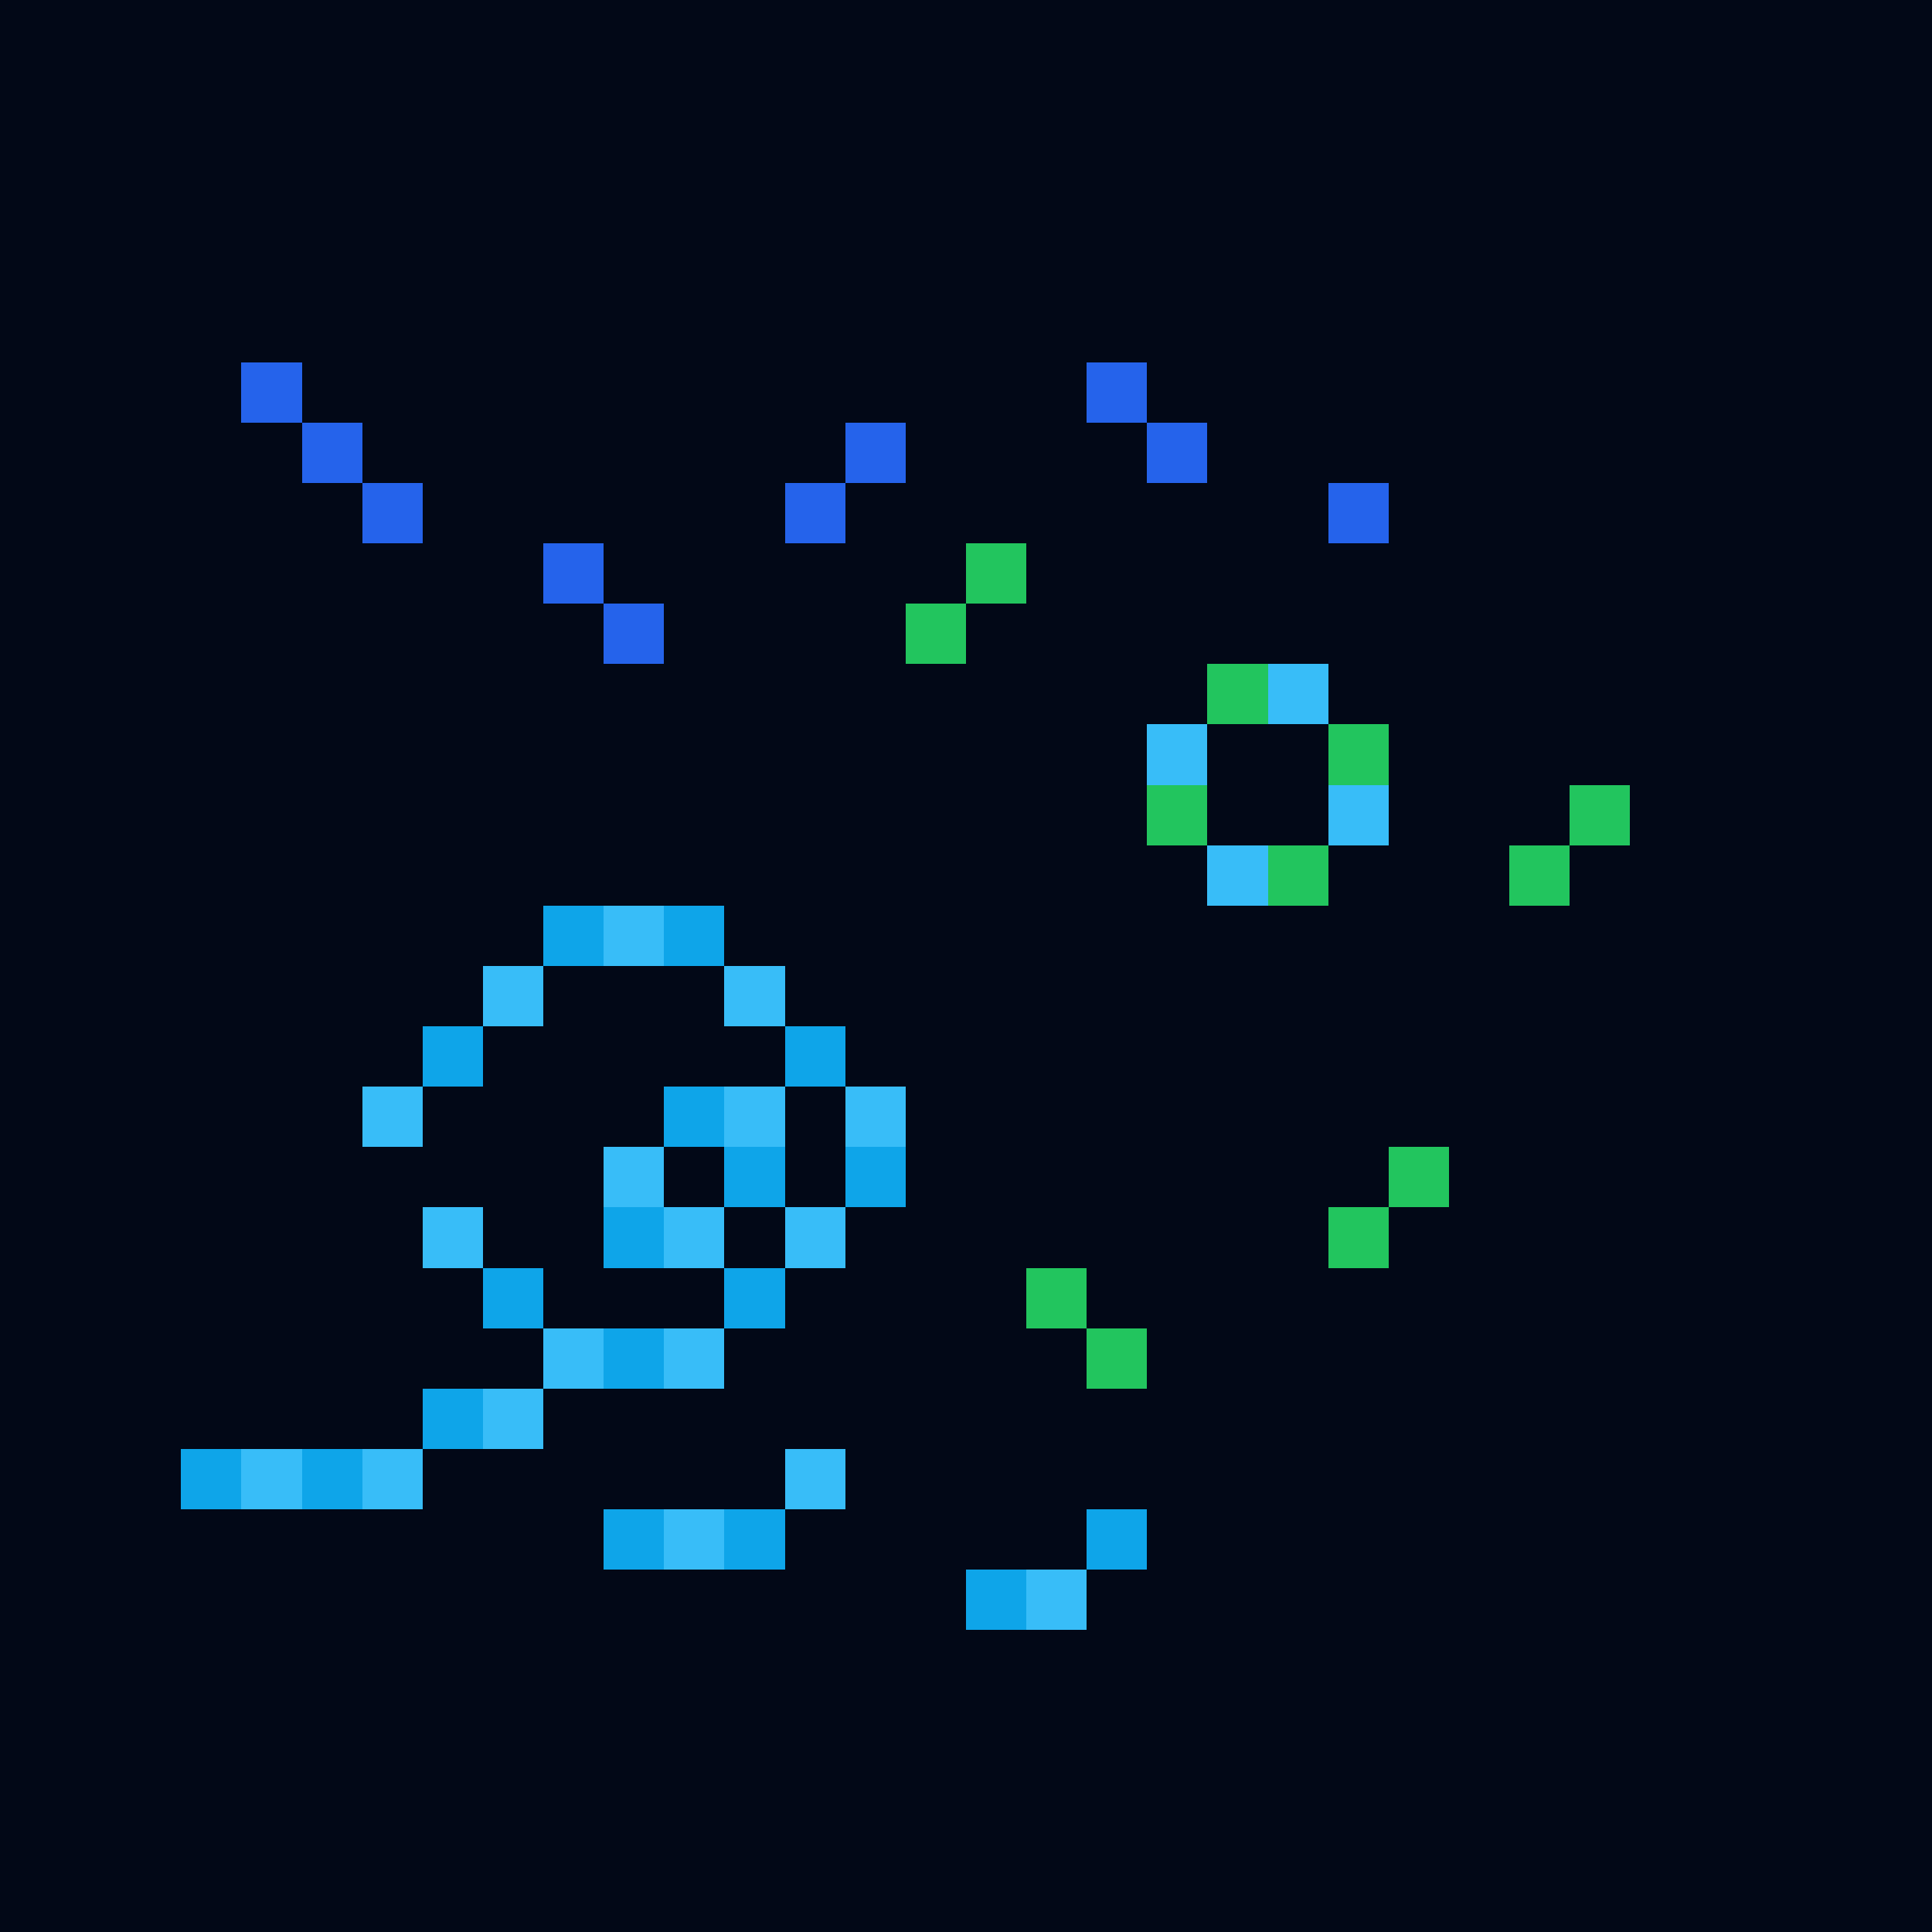
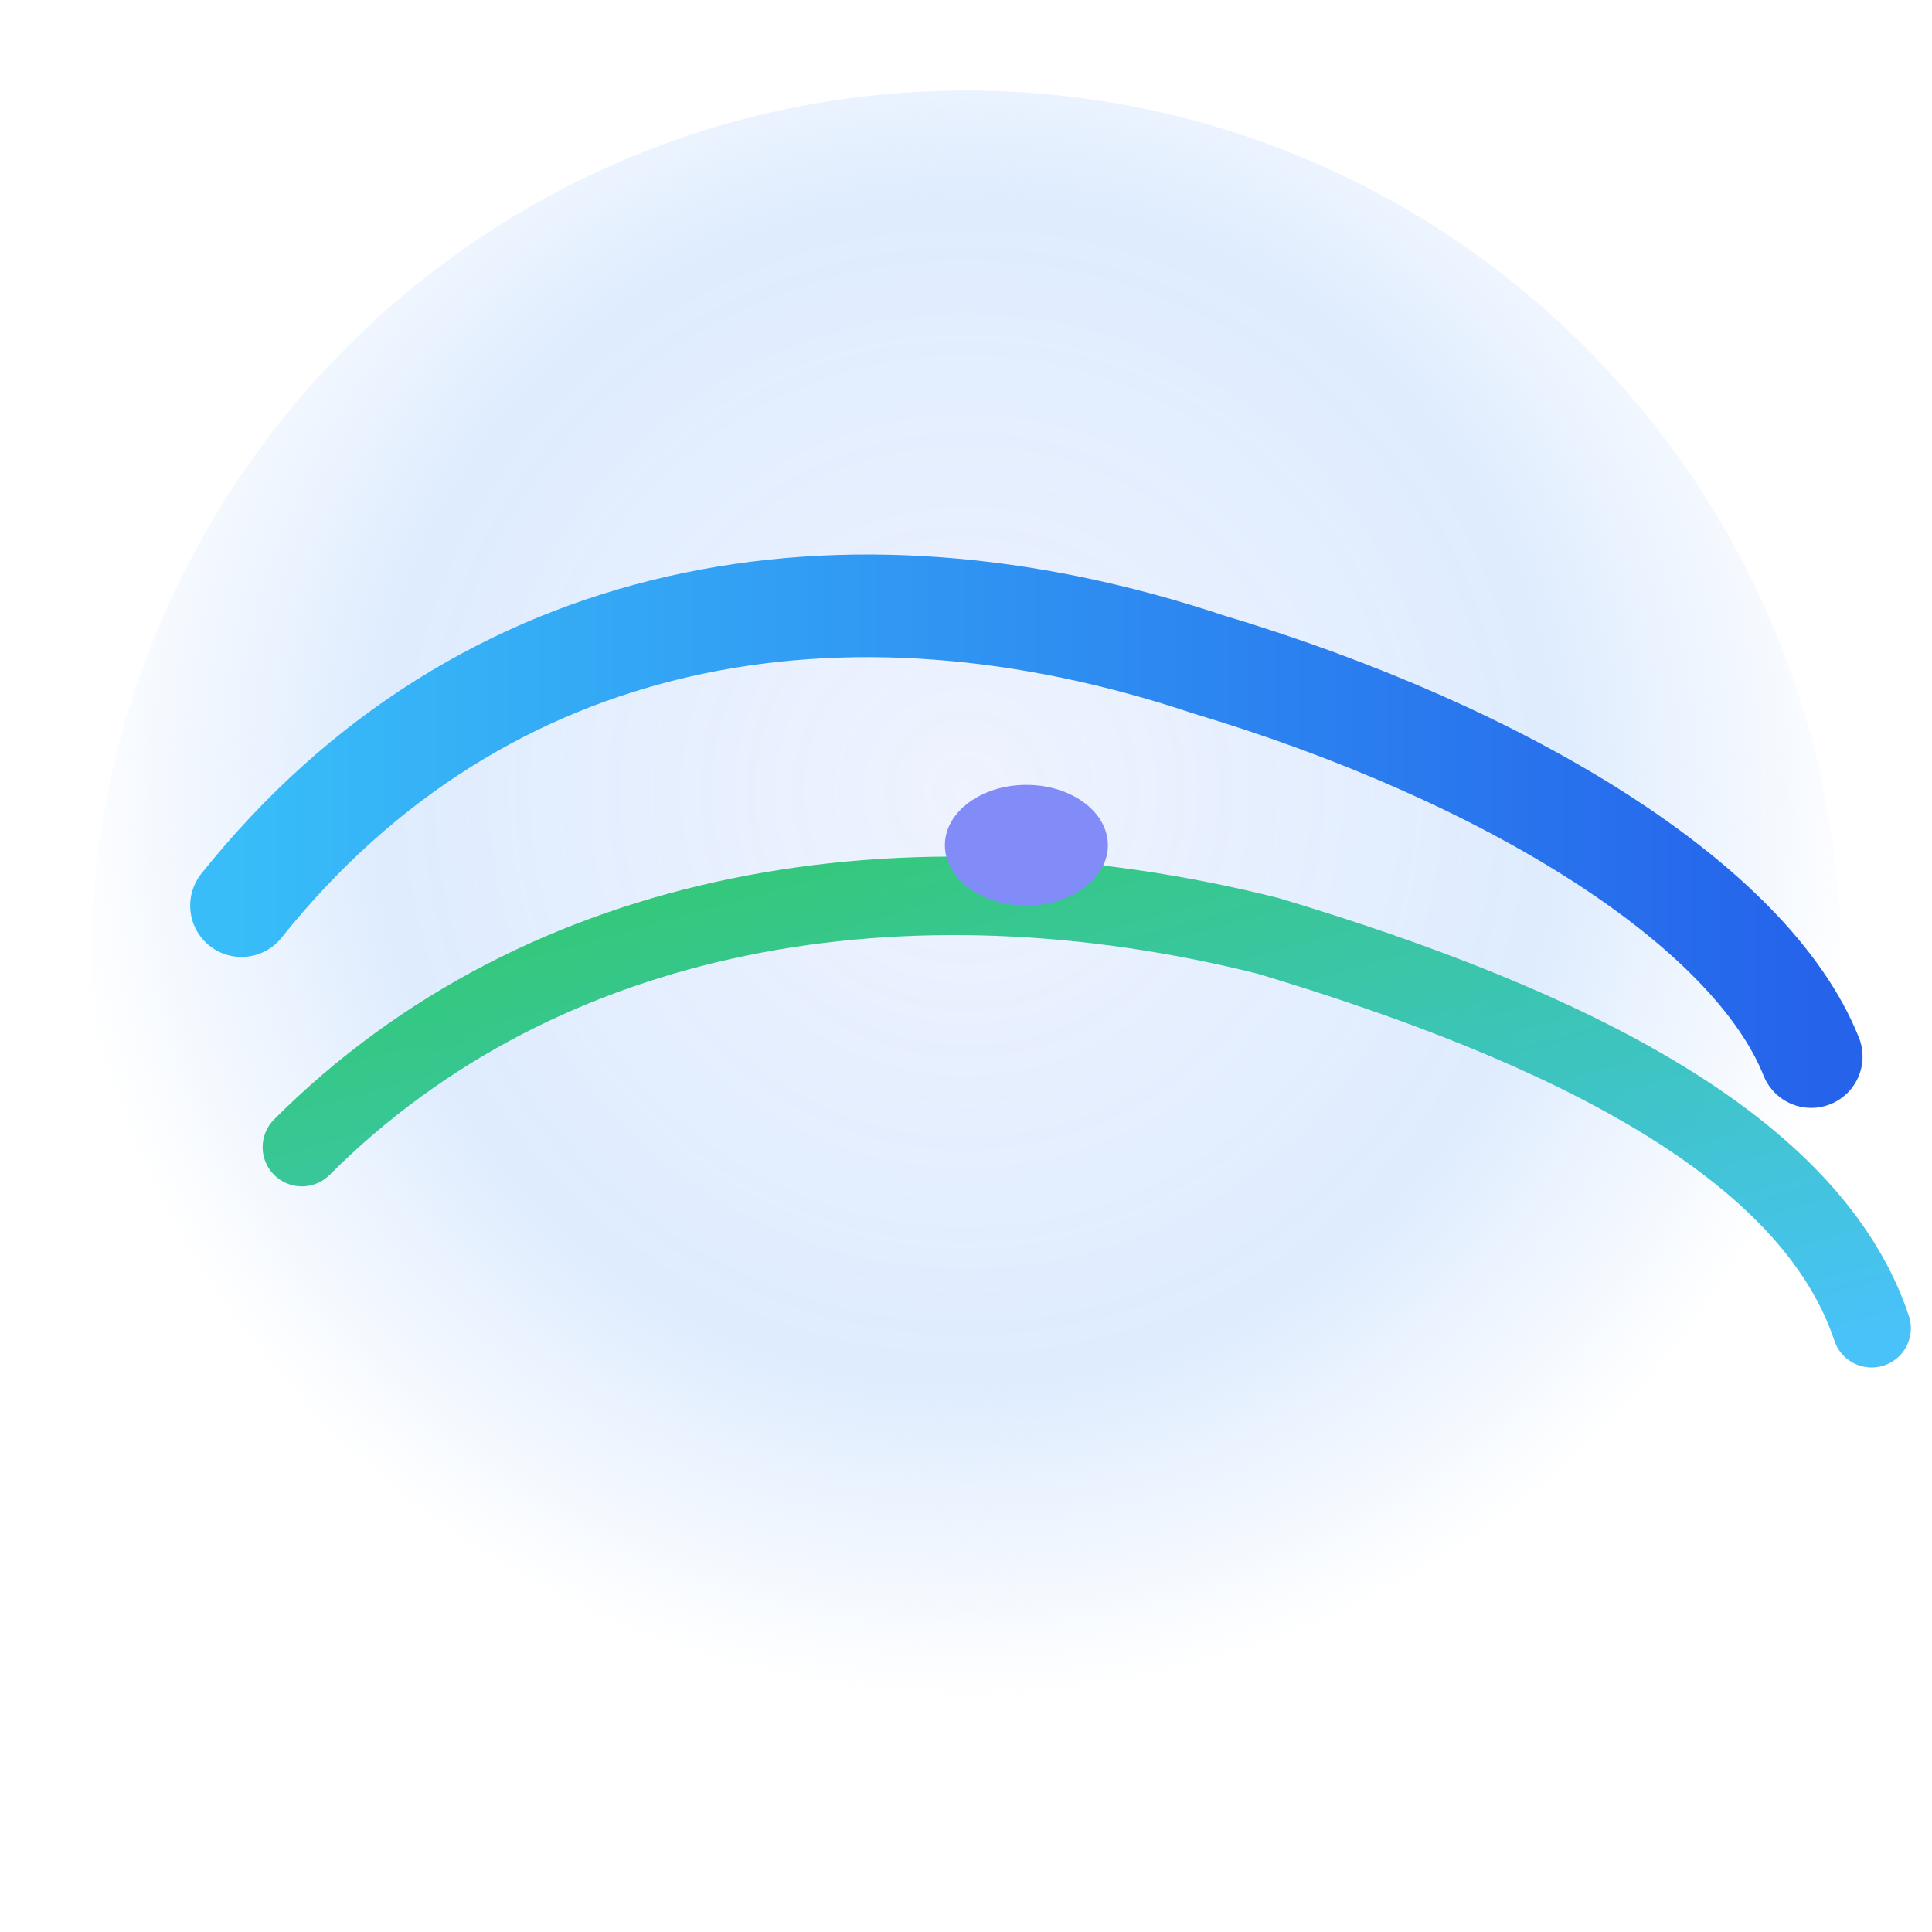
- <svg xmlns="http://www.w3.org/2000/svg" viewBox="0 0 32 32" shape-rendering="crispEdges">
-   <rect x="0" y="0" width="32" height="32" fill="#020817" />
-   <rect x="4" y="6" width="1" height="1" fill="#2563eb" />
-   <rect x="18" y="6" width="1" height="1" fill="#2563eb" />
-   <rect x="5" y="7" width="1" height="1" fill="#2563eb" />
-   <rect x="14" y="7" width="1" height="1" fill="#2563eb" />
-   <rect x="19" y="7" width="1" height="1" fill="#2563eb" />
-   <rect x="6" y="8" width="1" height="1" fill="#2563eb" />
-   <rect x="13" y="8" width="1" height="1" fill="#2563eb" />
-   <rect x="22" y="8" width="1" height="1" fill="#2563eb" />
-   <rect x="9" y="9" width="1" height="1" fill="#2563eb" />
-   <rect x="16" y="9" width="1" height="1" fill="#22c55e" />
-   <rect x="10" y="10" width="1" height="1" fill="#2563eb" />
-   <rect x="15" y="10" width="1" height="1" fill="#22c55e" />
-   <rect x="20" y="11" width="1" height="1" fill="#22c55e" />
-   <rect x="21" y="11" width="1" height="1" fill="#38bdf8" />
-   <rect x="19" y="12" width="1" height="1" fill="#38bdf8" />
-   <rect x="22" y="12" width="1" height="1" fill="#22c55e" />
-   <rect x="19" y="13" width="1" height="1" fill="#22c55e" />
-   <rect x="22" y="13" width="1" height="1" fill="#38bdf8" />
-   <rect x="26" y="13" width="1" height="1" fill="#22c55e" />
-   <rect x="20" y="14" width="1" height="1" fill="#38bdf8" />
-   <rect x="21" y="14" width="1" height="1" fill="#22c55e" />
-   <rect x="25" y="14" width="1" height="1" fill="#22c55e" />
-   <rect x="9" y="15" width="1" height="1" fill="#0ea5e9" />
-   <rect x="10" y="15" width="1" height="1" fill="#38bdf8" />
-   <rect x="11" y="15" width="1" height="1" fill="#0ea5e9" />
-   <rect x="8" y="16" width="1" height="1" fill="#38bdf8" />
-   <rect x="12" y="16" width="1" height="1" fill="#38bdf8" />
-   <rect x="7" y="17" width="1" height="1" fill="#0ea5e9" />
-   <rect x="13" y="17" width="1" height="1" fill="#0ea5e9" />
-   <rect x="6" y="18" width="1" height="1" fill="#38bdf8" />
-   <rect x="11" y="18" width="1" height="1" fill="#0ea5e9" />
-   <rect x="12" y="18" width="1" height="1" fill="#38bdf8" />
-   <rect x="14" y="18" width="1" height="1" fill="#38bdf8" />
-   <rect x="10" y="19" width="1" height="1" fill="#38bdf8" />
-   <rect x="12" y="19" width="1" height="1" fill="#0ea5e9" />
-   <rect x="14" y="19" width="1" height="1" fill="#0ea5e9" />
-   <rect x="23" y="19" width="1" height="1" fill="#22c55e" />
-   <rect x="7" y="20" width="1" height="1" fill="#38bdf8" />
-   <rect x="10" y="20" width="1" height="1" fill="#0ea5e9" />
-   <rect x="11" y="20" width="1" height="1" fill="#38bdf8" />
-   <rect x="13" y="20" width="1" height="1" fill="#38bdf8" />
-   <rect x="22" y="20" width="1" height="1" fill="#22c55e" />
-   <rect x="8" y="21" width="1" height="1" fill="#0ea5e9" />
-   <rect x="12" y="21" width="1" height="1" fill="#0ea5e9" />
-   <rect x="17" y="21" width="1" height="1" fill="#22c55e" />
-   <rect x="9" y="22" width="1" height="1" fill="#38bdf8" />
-   <rect x="10" y="22" width="1" height="1" fill="#0ea5e9" />
-   <rect x="11" y="22" width="1" height="1" fill="#38bdf8" />
-   <rect x="18" y="22" width="1" height="1" fill="#22c55e" />
-   <rect x="7" y="23" width="1" height="1" fill="#0ea5e9" />
-   <rect x="8" y="23" width="1" height="1" fill="#38bdf8" />
-   <rect x="3" y="24" width="1" height="1" fill="#0ea5e9" />
-   <rect x="4" y="24" width="1" height="1" fill="#38bdf8" />
-   <rect x="5" y="24" width="1" height="1" fill="#0ea5e9" />
-   <rect x="6" y="24" width="1" height="1" fill="#38bdf8" />
-   <rect x="13" y="24" width="1" height="1" fill="#38bdf8" />
-   <rect x="10" y="25" width="1" height="1" fill="#0ea5e9" />
-   <rect x="11" y="25" width="1" height="1" fill="#38bdf8" />
-   <rect x="12" y="25" width="1" height="1" fill="#0ea5e9" />
-   <rect x="18" y="25" width="1" height="1" fill="#0ea5e9" />
-   <rect x="16" y="26" width="1" height="1" fill="#0ea5e9" />
-   <rect x="17" y="26" width="1" height="1" fill="#38bdf8" />
+ <svg xmlns="http://www.w3.org/2000/svg" viewBox="0 0 64 64">
+   <defs>
+     <radialGradient id="bg" cx="50%" cy="40%" r="52%">
+       <stop offset="0%" stop-color="#eef2ff" stop-opacity="0.95" />
+       <stop offset="65%" stop-color="#dbeafe" stop-opacity="0.9" />
+       <stop offset="100%" stop-color="#dbeafe" stop-opacity="0.0" />
+     </radialGradient>
+     <linearGradient id="flow1" x1="0%" y1="0%" x2="100%" y2="0%">
+       <stop offset="0%" stop-color="#38bdf8" />
+       <stop offset="100%" stop-color="#2563eb" />
+     </linearGradient>
+     <linearGradient id="flow2" x1="0%" y1="0%" x2="100%" y2="100%">
+       <stop offset="0%" stop-color="#22c55e" />
+       <stop offset="100%" stop-color="#38bdf8" />
+     </linearGradient>
+   </defs>
+   <circle cx="32" cy="32" r="29" fill="url(#bg)" />
+   <path d="M8 30            C16 20, 28 18, 40 22            C50 25, 58 30, 60 35" fill="none" stroke="url(#flow1)" stroke-width="3.4" stroke-linecap="round" />
+   <path d="M10 38            C18 30, 30 28, 42 31            C52 34, 60 38, 62 44" fill="none" stroke="url(#flow2)" stroke-width="2.6" stroke-linecap="round" opacity="0.92" />
+   <ellipse cx="34" cy="28" rx="2.7" ry="2.0" fill="#818cf8" />
</svg>
